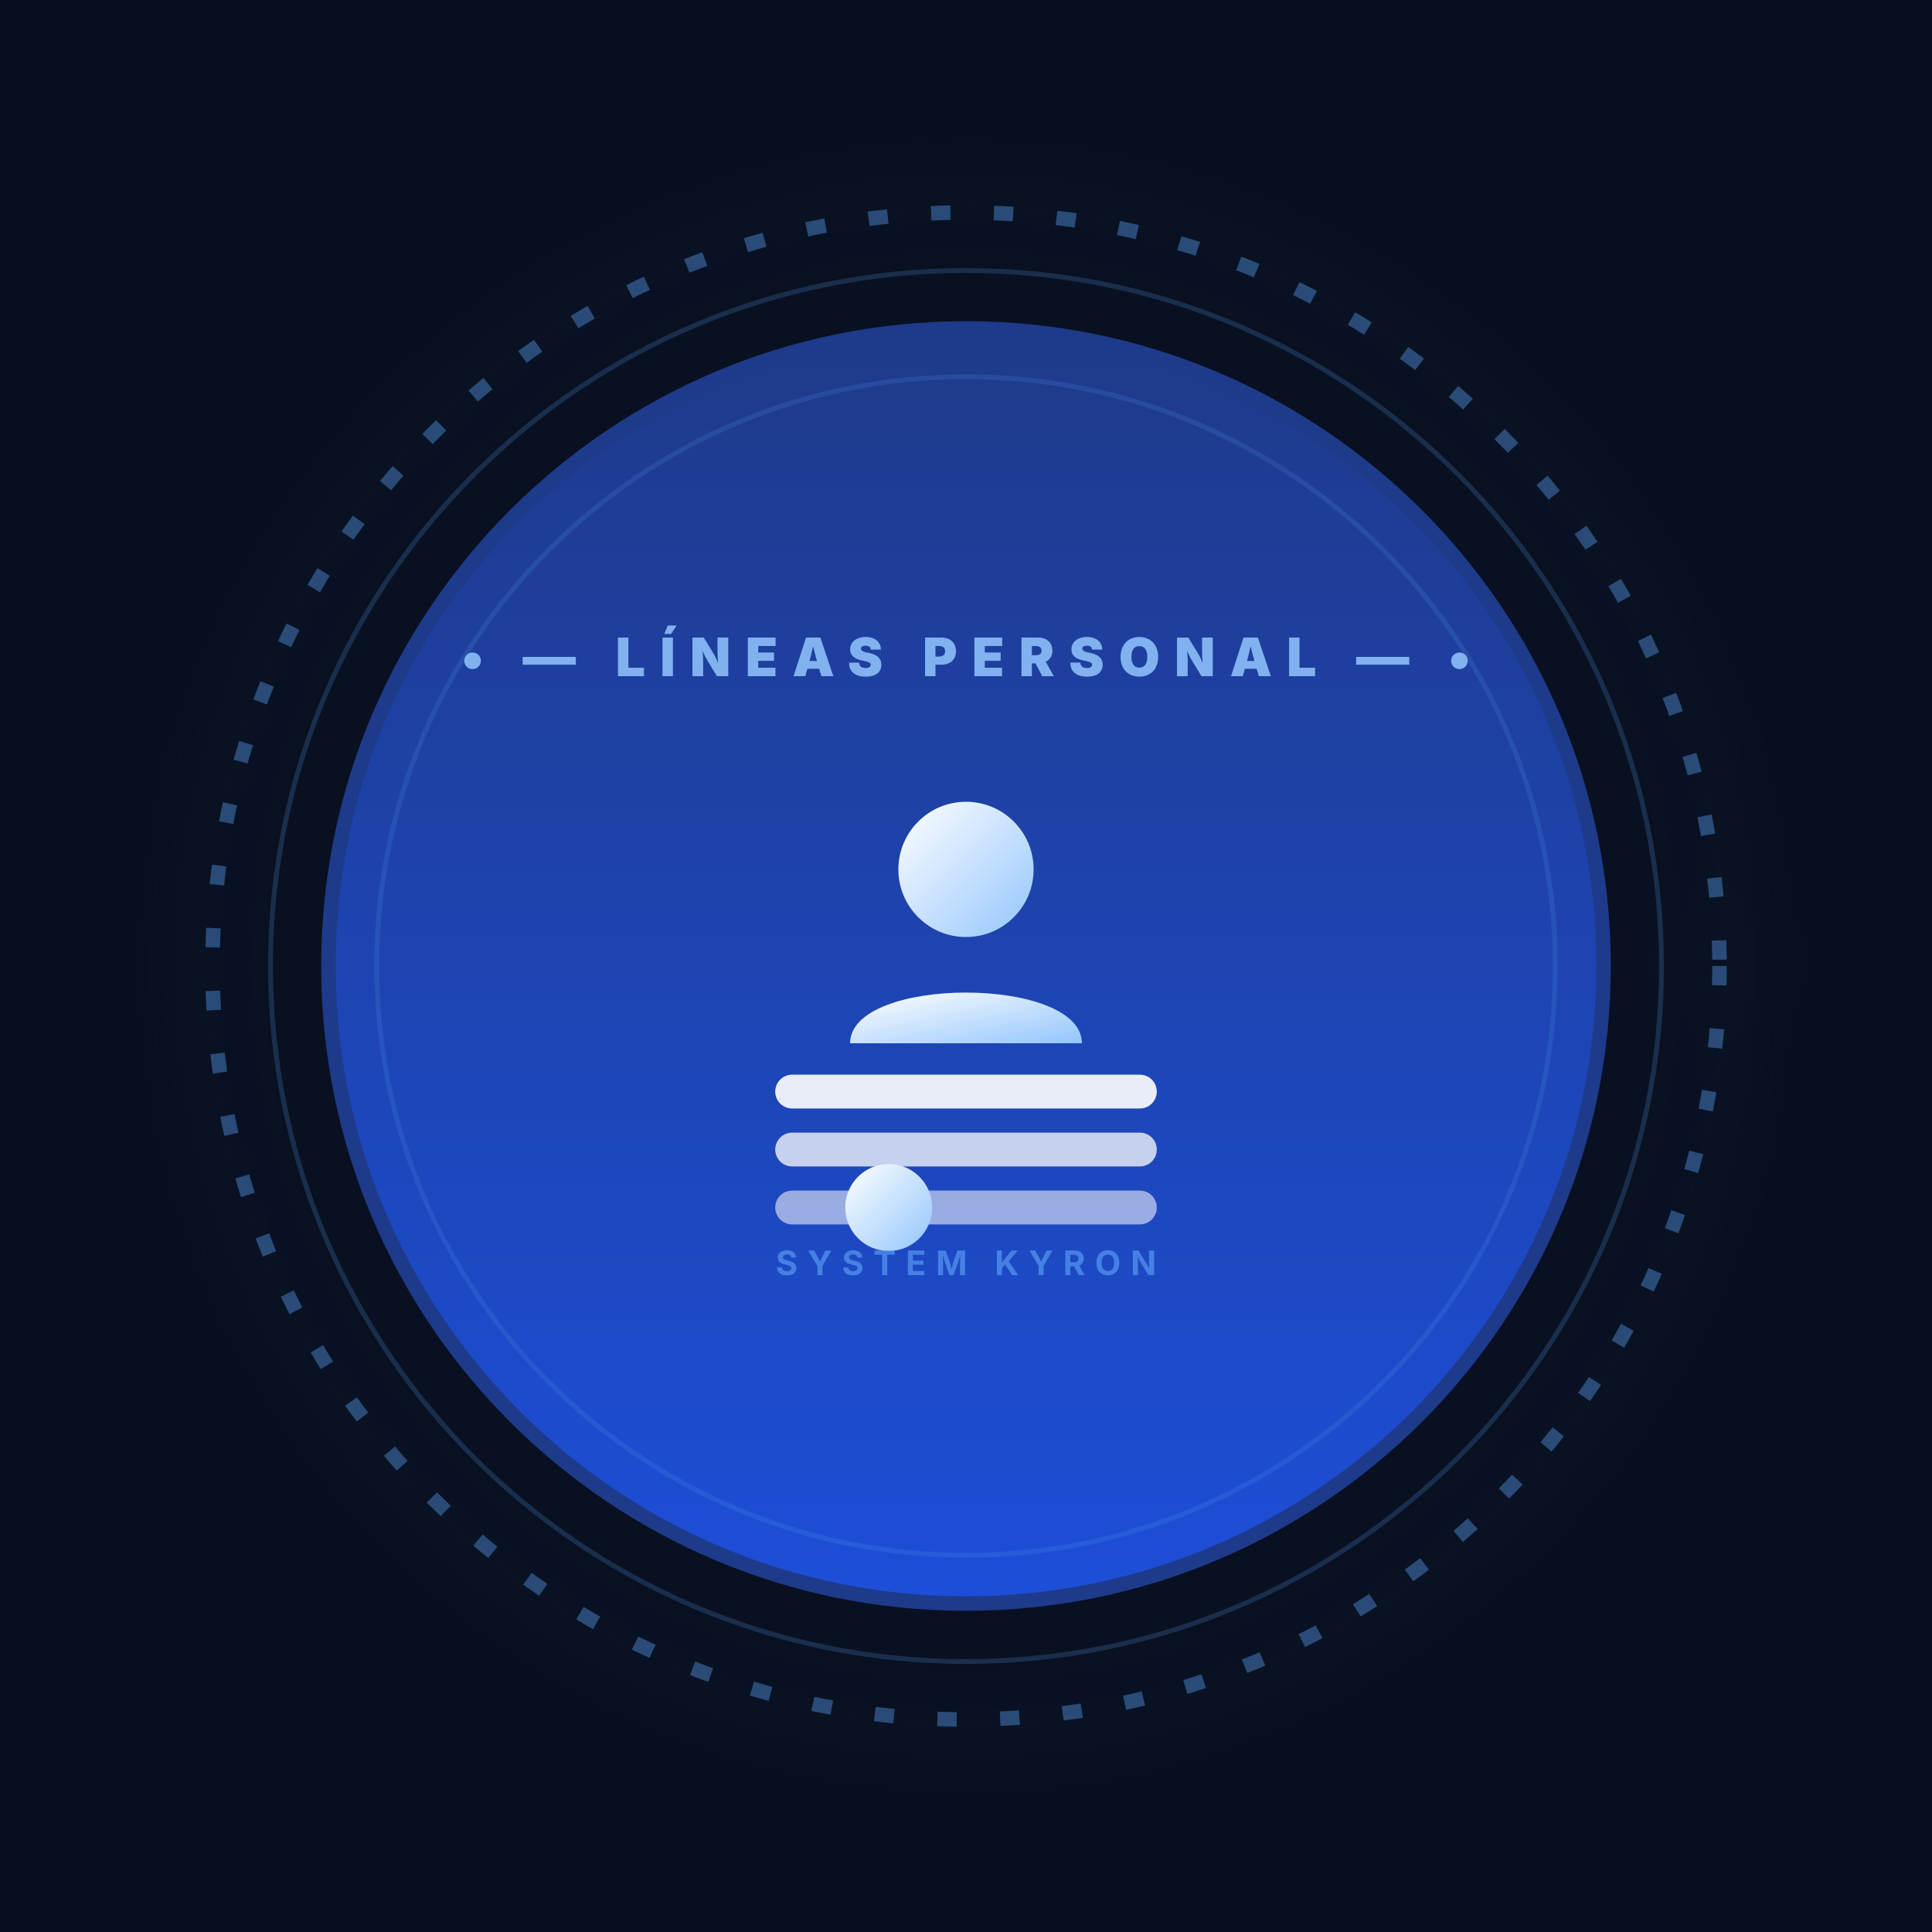
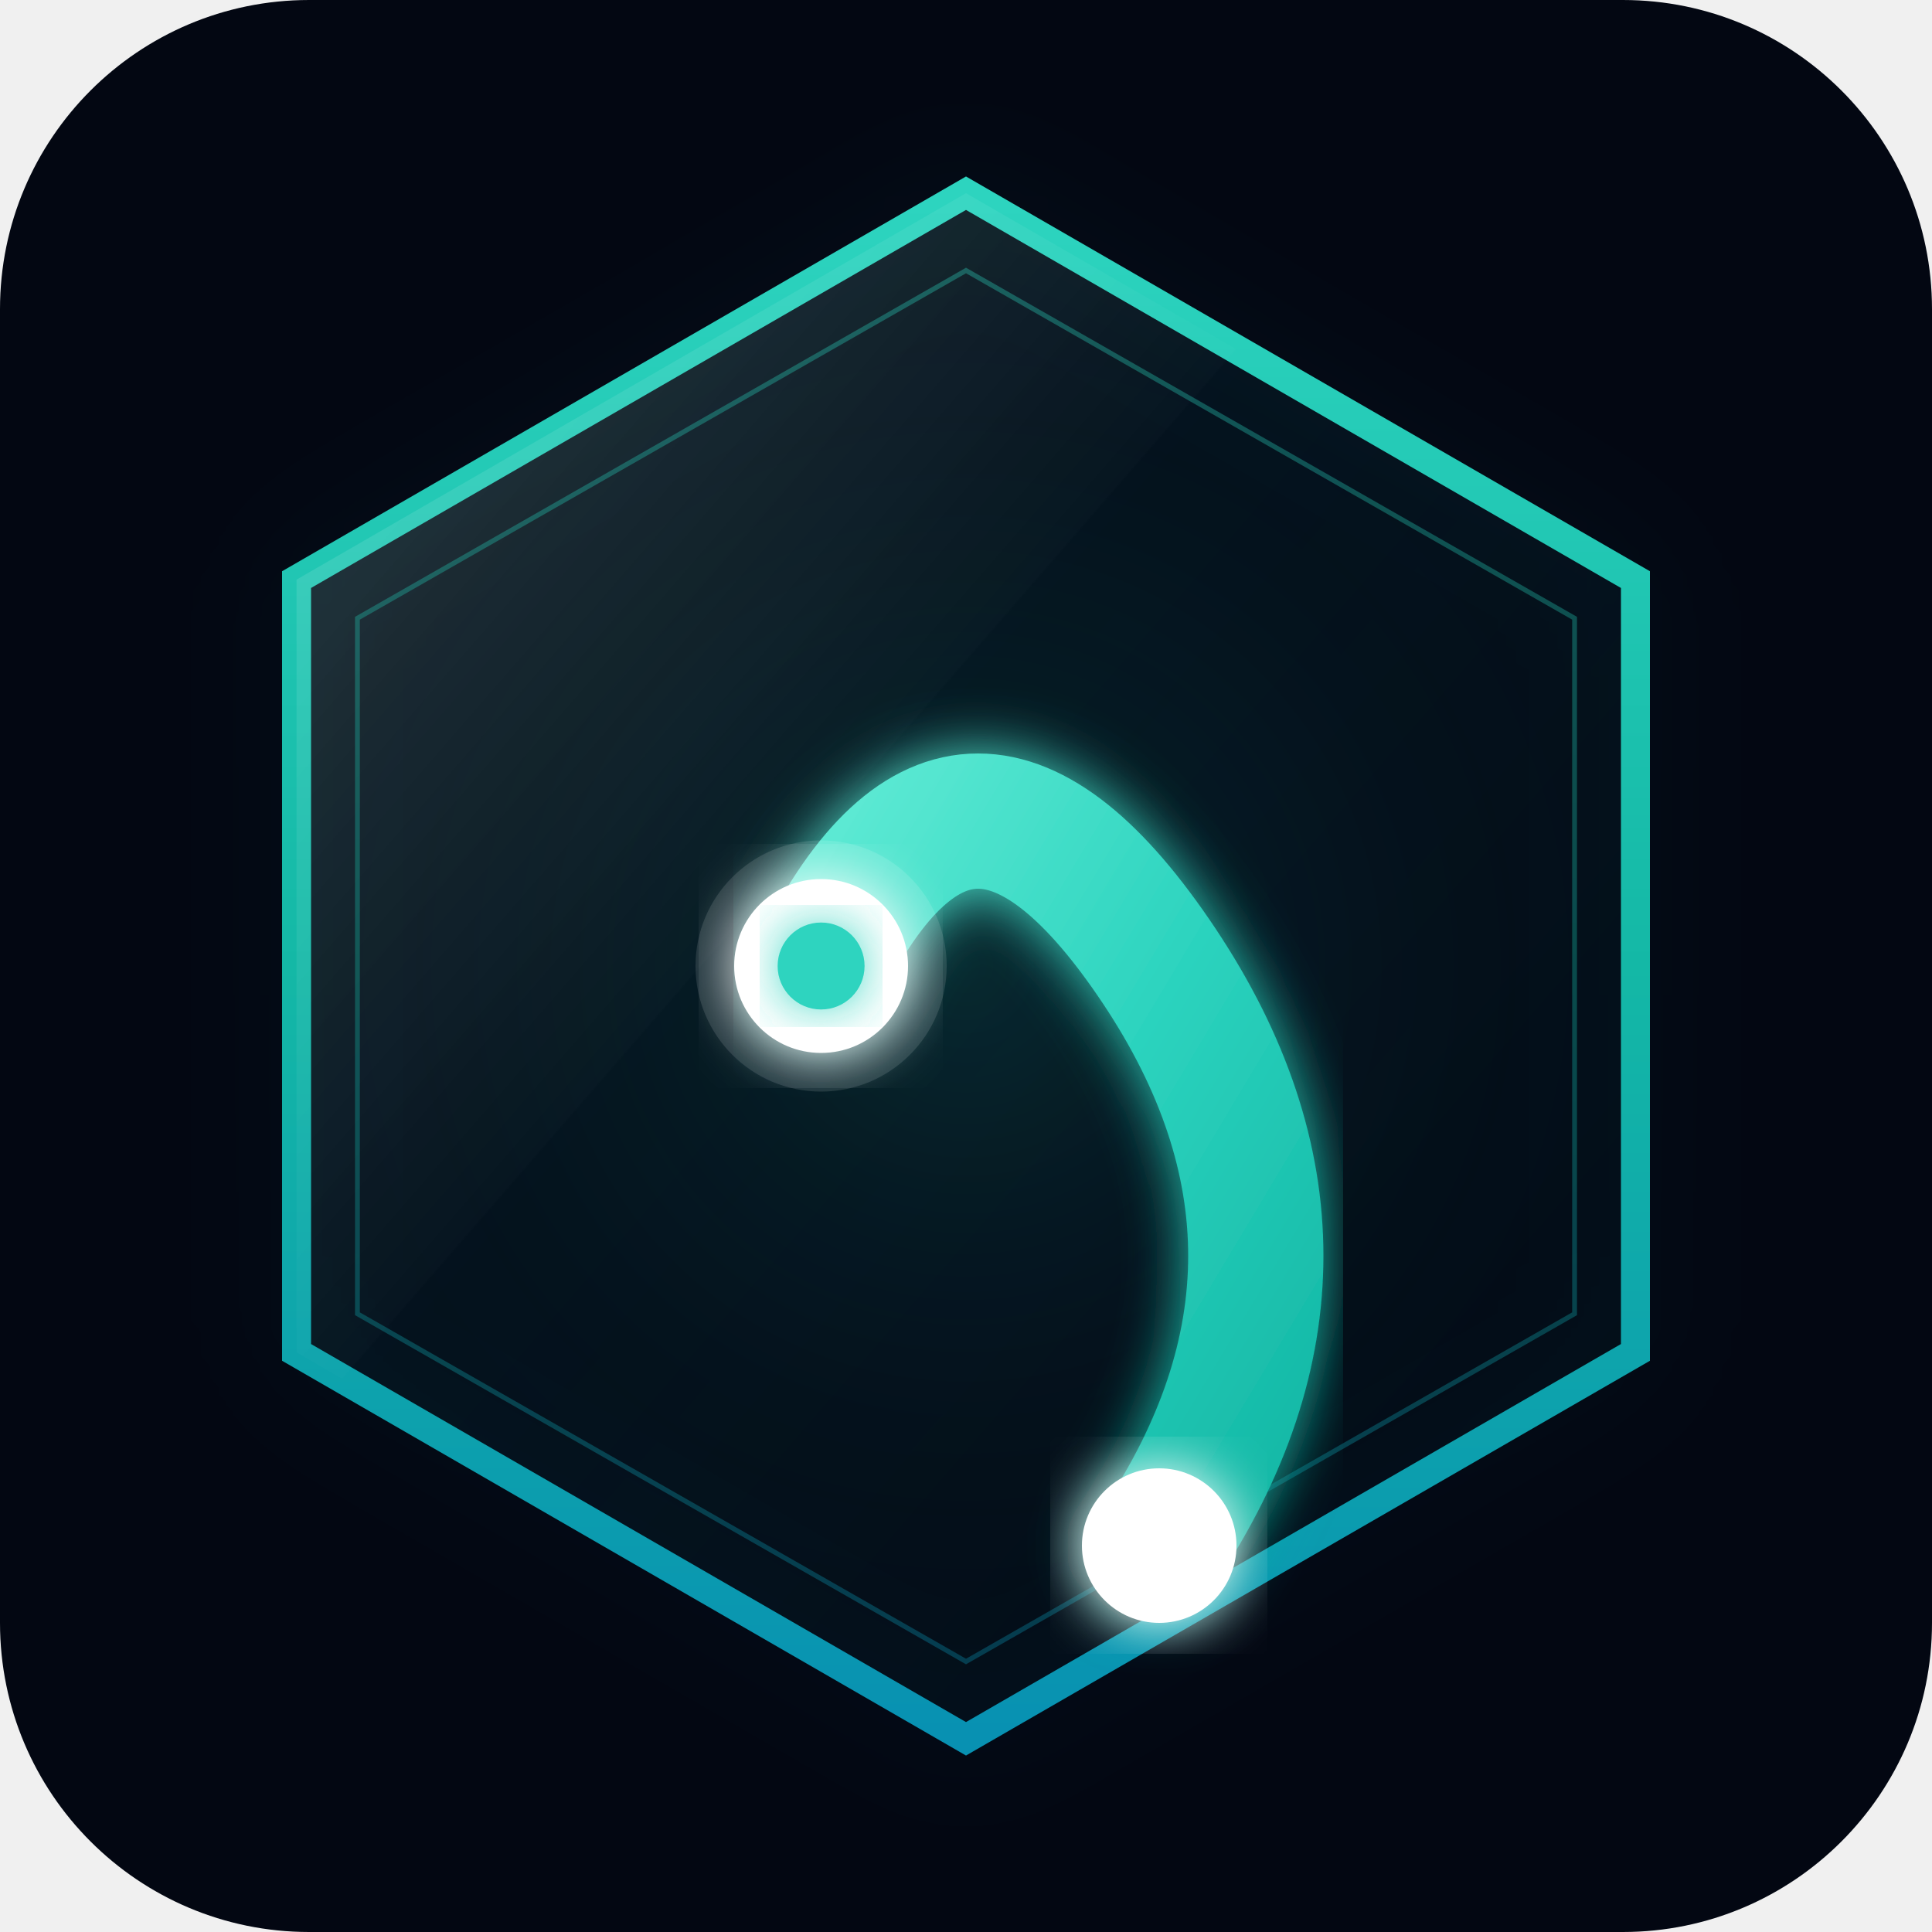
<svg xmlns="http://www.w3.org/2000/svg" viewBox="0 0 200 200">
  <defs>
-     <filter id="glow" x="-20%" y="-20%" width="140%" height="140%">
-       <feGaussianBlur stdDeviation="5" result="blur" />
+     <filter id="glow" x="-40%" y="-40%" width="180%" height="180%">
+       <feGaussianBlur stdDeviation="6" result="blur" />
      <feMerge>
        <feMergeNode in="blur" />
        <feMergeNode in="SourceGraphic" />
      </feMerge>
    </filter>
-     <radialGradient id="bgGlow" cx="50%" cy="50%" r="50%">
-       <stop offset="0%" stop-color="#1d4ed8" stop-opacity="0.25" />
-       <stop offset="100%" stop-color="#070f1e" stop-opacity="0" />
-     </radialGradient>
-     <linearGradient id="diskGrad" x1="0%" y1="0%" x2="0%" y2="100%">
-       <stop offset="0%" stop-color="#1e3a8a" />
-       <stop offset="100%" stop-color="#1d4ed8" />
+     <filter id="softGlow" x="-20%" y="-20%" width="140%" height="140%">
+       <feGaussianBlur stdDeviation="3" result="blur" />
+       <feMerge>
+         <feMergeNode in="blur" />
+         <feMergeNode in="SourceGraphic" />
+       </feMerge>
+     </filter>
+     <linearGradient id="hexGrad" x1="0%" y1="0%" x2="0%" y2="100%">
+       <stop offset="0%" stop-color="#2dd4bf" />
+       <stop offset="50%" stop-color="#14b8a6" />
+       <stop offset="100%" stop-color="#0891b2" />
+     </linearGradient>
+     <linearGradient id="hexFill" x1="0%" y1="0%" x2="100%" y2="100%">
+       <stop offset="0%" stop-color="#14b8a6" stop-opacity="0.1" />
+       <stop offset="100%" stop-color="#0891b2" stop-opacity="0.02" />
    </linearGradient>
    <linearGradient id="iconGrad" x1="0%" y1="0%" x2="100%" y2="100%">
-       <stop offset="0%" stop-color="#ffffff" />
-       <stop offset="100%" stop-color="#93c5fd" />
+       <stop offset="0%" stop-color="#5eead4" />
+       <stop offset="50%" stop-color="#2dd4bf" />
+       <stop offset="100%" stop-color="#14b8a6" />
+     </linearGradient>
+     <radialGradient id="centerGlow" cx="50%" cy="50%" r="50%">
+       <stop offset="0%" stop-color="#14b8a6" stop-opacity="0.15" />
+       <stop offset="100%" stop-color="#030712" stop-opacity="0" />
+     </radialGradient>
+     <linearGradient id="glassGrad" x1="0%" y1="0%" x2="100%" y2="100%">
+       <stop offset="0%" stop-color="#ffffff" stop-opacity="0.15" />
+       <stop offset="40%" stop-color="#ffffff" stop-opacity="0.01" />
+       <stop offset="40.1%" stop-color="#ffffff" stop-opacity="0" />
+       <stop offset="100%" stop-color="#ffffff" stop-opacity="0" />
    </linearGradient>
  </defs>
-   <rect width="100%" height="100%" fill="#070f1e" />
-   <circle cx="100" cy="100" r="90" fill="url(#bgGlow)" />
-   <circle cx="100" cy="100" r="78" fill="none" stroke="#60a5fa" stroke-width="1.5" stroke-dasharray="2, 4.5" opacity="0.4" filter="url(#glow)" />
-   <circle cx="100" cy="100" r="72" fill="none" stroke="#60a5fa" stroke-width="0.5" opacity="0.2" />
-   <circle cx="100" cy="100" r="66" fill="url(#diskGrad)" stroke="#1e3a8a" stroke-width="1.5" />
-   <circle cx="100" cy="100" r="61" fill="none" stroke="#60a5fa" stroke-width="0.5" opacity="0.15" />
-   <text x="100" y="70" text-anchor="middle" font-family="'Inter', 'Segoe UI', Arial" font-size="5.5" font-weight="900" letter-spacing="1.5" fill="#93c5fd" opacity="0.85">• — LÍNEAS PERSONAL — •</text>
-   <g transform="translate(0, 5)">
-     <circle cx="100" cy="85" r="7" fill="url(#iconGrad)" />
-     <path d="M 88,103 C 88,96 112,96 112,103 Z" fill="url(#iconGrad)" />
-     <line x1="82" y1="108" x2="118" y2="108" stroke="#FFFFFF" stroke-width="3.5" stroke-linecap="round" opacity="0.9" />
-     <line x1="82" y1="114" x2="118" y2="114" stroke="#FFFFFF" stroke-width="3.5" stroke-linecap="round" opacity="0.75" />
-     <line x1="82" y1="120" x2="118" y2="120" stroke="#FFFFFF" stroke-width="3.5" stroke-linecap="round" opacity="0.55" />
-     <circle cx="92" cy="120" r="4.5" fill="url(#iconGrad)" filter="url(#softGlow)" />
-   </g>
-   <text x="100" y="132" text-anchor="middle" font-family="'Inter', 'Segoe UI', Arial" font-size="3.5" font-weight="bold" letter-spacing="1" fill="#60a5fa" opacity="0.6">SYSTEM KYRON</text>
+   <rect width="100%" height="100%" fill="#030712" rx="32" />
+   <circle cx="100" cy="100" r="70" fill="url(#centerGlow)" />
+   <polygon points="100,20 169.3,60 169.3,140 100,180 30.7,140 30.7,60" fill="none" stroke="url(#hexGrad)" stroke-width="0.8" opacity="0.3" filter="url(#glow)" />
+   <polygon points="100,20 169.3,60 169.3,140 100,180 30.7,140 30.7,60" fill="url(#hexFill)" stroke="url(#hexGrad)" stroke-width="3" />
+   <polygon points="100,20 169.3,60 169.3,140 100,180 30.7,140 30.7,60" fill="url(#glassGrad)" />
+   <polygon points="100,28 163,64 163,136 100,172 37,136 37,64" fill="none" stroke="url(#hexGrad)" stroke-width="0.5" opacity="0.35" />
+   <path d="M 85,100 Q 100,70 120,100 Q 140,130 120,160" fill="none" stroke="url(#iconGrad)" stroke-width="14" stroke-linecap="round" filter="url(#softGlow)" />
+   <circle cx="120" cy="160" r="8" fill="#FFFFFF" filter="url(#softGlow)" />
+   <circle cx="85" cy="100" r="13" fill="#FFFFFF" opacity="0.12" />
+   <circle cx="85" cy="100" r="9" fill="#FFFFFF" filter="url(#softGlow)" />
+   <circle cx="85" cy="100" r="4.5" fill="#2dd4bf" filter="url(#softGlow)" />
</svg>
